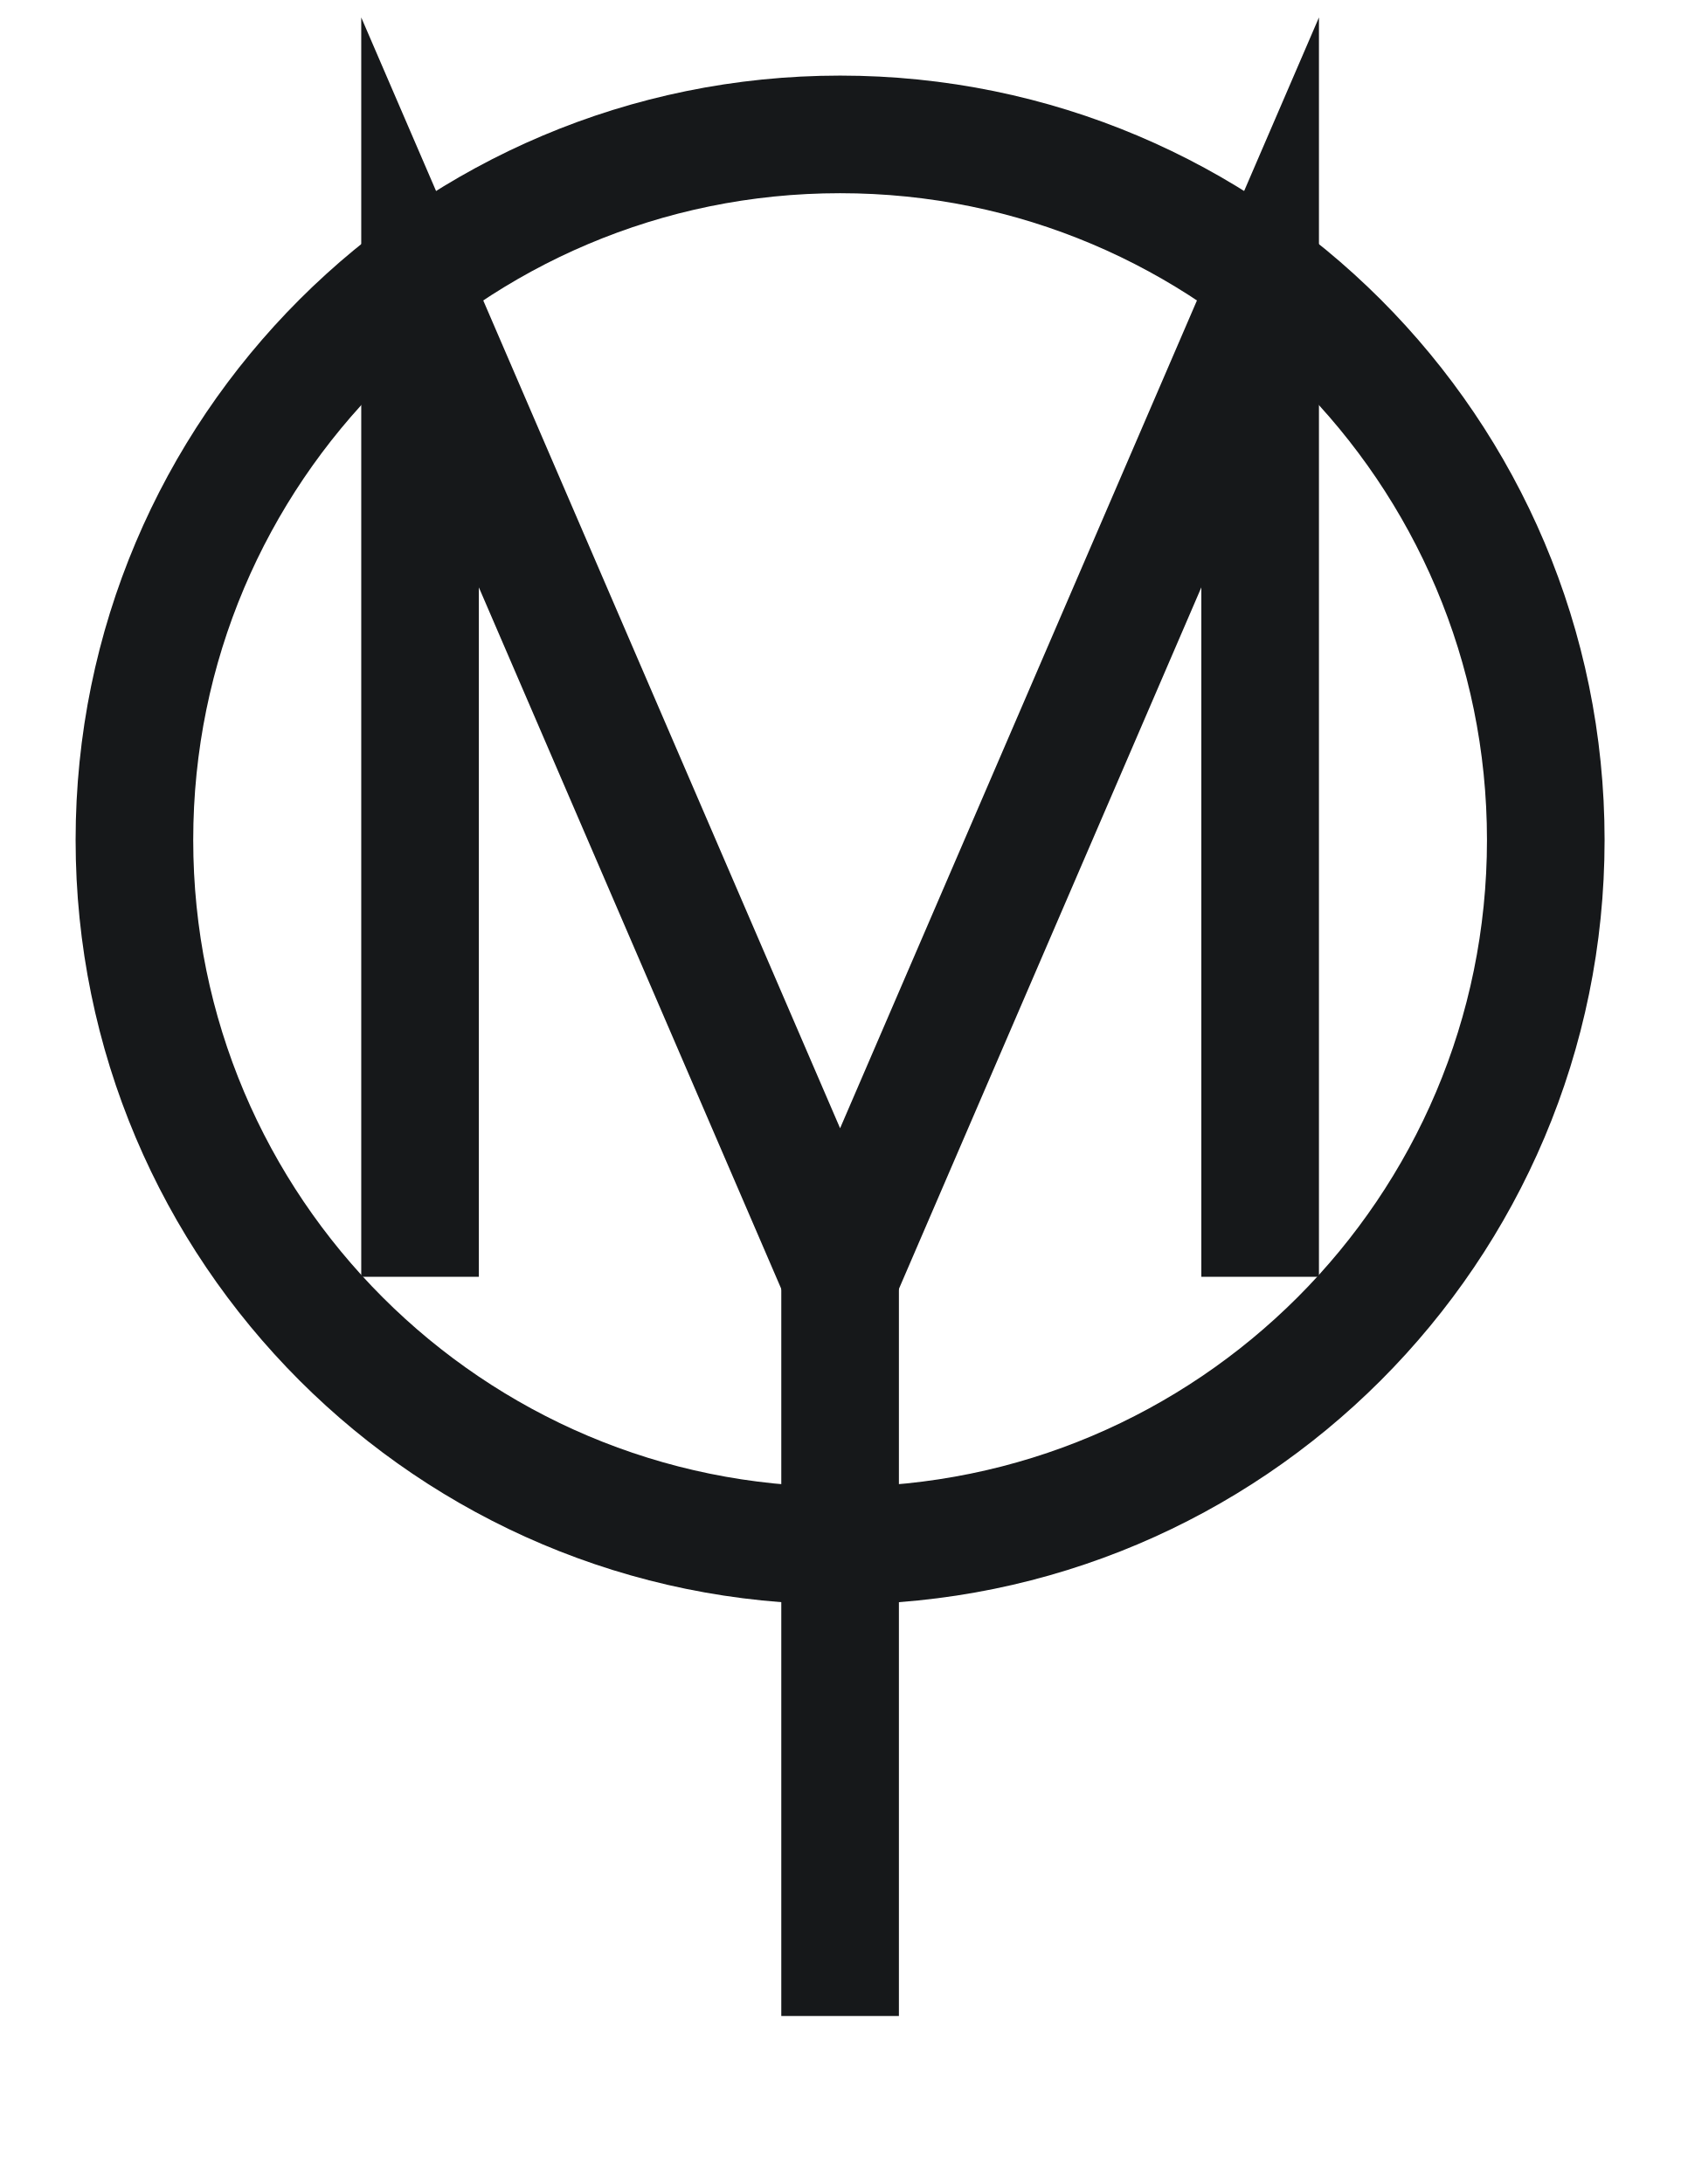
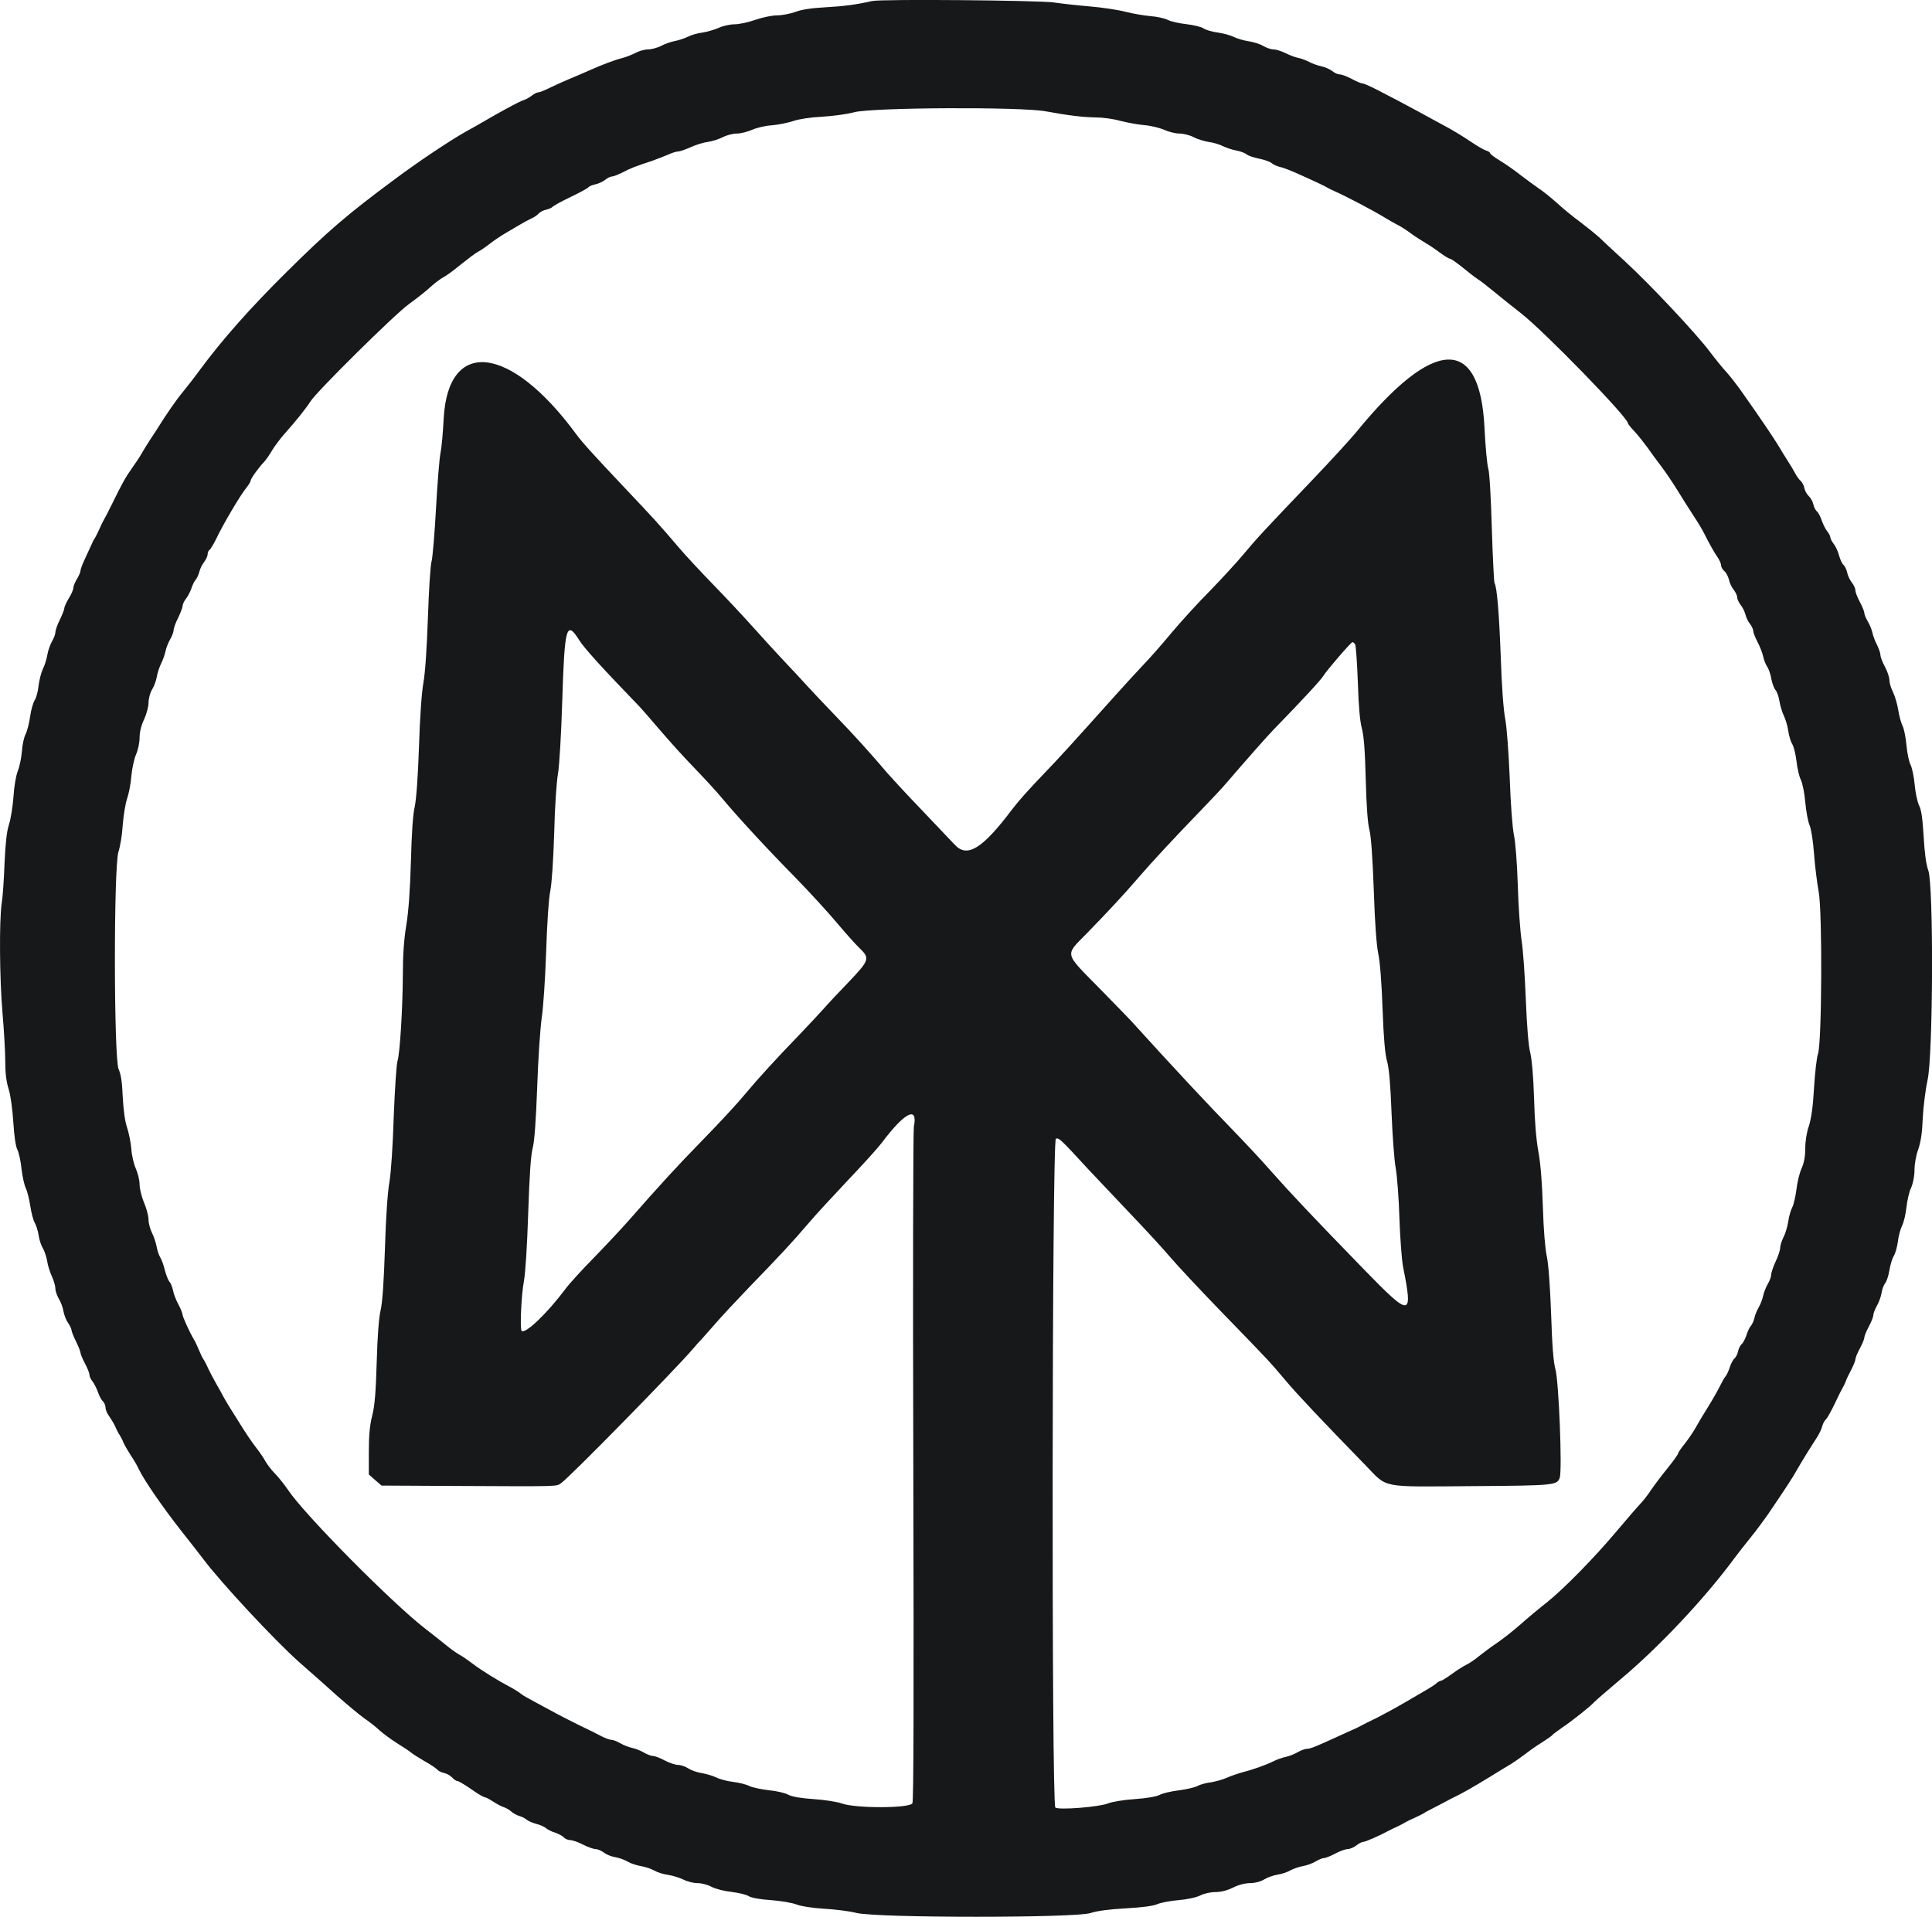
- <svg xmlns="http://www.w3.org/2000/svg" viewBox="0 0 100 130">
-   <circle cx="50" cy="50" r="42" fill="none" stroke="#16181A" stroke-width="7" />
-   <path d="M 25 76 L 25 18 L 50 76 L 75 18 L 75 76" fill="none" stroke="#16181A" stroke-width="7" stroke-linejoin="miter" stroke-miterlimit="6" />
-   <line x1="50" y1="76" x2="50" y2="120" stroke="#16181A" stroke-width="7" />
+ <svg xmlns="http://www.w3.org/2000/svg" viewBox="0 0 1078.698 1070.344">
+   <g transform="translate(-262.0691,1362.577) scale(0.1,-0.1)" fill="#16181A" stroke="none">
+     <path d="M7490 13620 c-89 -20 -154 -29 -262 -35 -77 -4 -134 -13 -167 -26 -28 -10 -74 -19 -101 -19 -28 0 -82 -11 -122 -25 -39 -14 -92 -25 -117 -25 -25 0 -65 -9 -88 -20 -23 -10 -64 -22 -90 -26 -26 -3 -64 -14 -83 -24 -19 -9 -52 -20 -74 -24 -21 -4 -55 -16 -75 -27 -20 -10 -52 -19 -71 -19 -19 0 -52 -9 -72 -20 -21 -11 -55 -24 -75 -29 -37 -9 -110 -36 -188 -71 -22 -10 -69 -30 -105 -45 -36 -15 -86 -38 -113 -51 -26 -13 -53 -24 -61 -24 -7 0 -24 -8 -37 -19 -13 -10 -35 -22 -49 -26 -14 -4 -86 -42 -160 -84 -74 -43 -146 -84 -160 -91 -93 -53 -264 -167 -395 -265 -266 -197 -374 -290 -604 -518 -203 -201 -357 -375 -483 -545 -31 -43 -75 -99 -98 -127 -35 -42 -91 -123 -135 -194 -5 -9 -26 -40 -45 -69 -19 -30 -42 -66 -50 -81 -8 -15 -31 -49 -50 -76 -39 -55 -57 -88 -113 -202 -21 -43 -43 -85 -48 -93 -5 -8 -16 -31 -24 -50 -9 -19 -20 -42 -25 -50 -6 -8 -13 -22 -16 -30 -4 -8 -19 -42 -35 -76 -16 -33 -29 -67 -29 -75 0 -8 -9 -29 -20 -47 -11 -18 -20 -40 -20 -50 0 -9 -11 -35 -25 -57 -13 -22 -25 -47 -25 -55 0 -8 -12 -37 -25 -65 -14 -27 -25 -59 -25 -70 0 -11 -9 -34 -19 -51 -10 -17 -22 -51 -26 -75 -4 -24 -15 -60 -25 -79 -9 -19 -20 -61 -24 -93 -3 -32 -13 -69 -22 -82 -8 -13 -20 -53 -25 -90 -5 -36 -16 -80 -25 -98 -9 -17 -19 -61 -21 -97 -3 -36 -13 -85 -23 -110 -10 -25 -21 -88 -24 -143 -4 -54 -15 -124 -25 -155 -13 -39 -20 -107 -25 -217 -3 -88 -10 -189 -16 -225 -14 -96 -12 -421 5 -615 8 -93 15 -213 15 -266 0 -66 6 -115 19 -155 11 -36 21 -109 26 -184 5 -79 13 -136 23 -155 8 -16 19 -65 23 -108 5 -43 16 -91 24 -107 8 -16 19 -61 25 -100 6 -39 17 -81 25 -93 7 -12 17 -42 21 -67 3 -25 14 -58 24 -75 10 -16 20 -49 24 -71 3 -23 15 -61 26 -85 11 -24 20 -55 20 -69 0 -14 9 -39 19 -57 11 -17 23 -49 26 -70 4 -21 15 -50 26 -65 10 -15 19 -33 19 -40 0 -7 11 -35 25 -63 13 -27 25 -56 25 -63 0 -7 11 -34 25 -60 14 -26 25 -54 25 -63 0 -9 8 -27 19 -40 10 -13 23 -41 30 -61 7 -20 19 -42 27 -48 7 -7 14 -23 14 -35 0 -12 9 -33 19 -46 10 -14 26 -40 35 -59 8 -19 20 -42 26 -50 5 -8 15 -26 20 -40 6 -14 24 -45 40 -70 17 -25 37 -59 45 -77 30 -63 131 -210 240 -349 50 -63 103 -131 118 -151 99 -133 401 -457 537 -578 63 -55 159 -140 214 -190 56 -49 124 -106 151 -125 28 -19 66 -49 86 -68 20 -18 64 -50 97 -71 34 -21 70 -45 79 -53 10 -8 43 -29 74 -47 31 -17 62 -38 69 -45 6 -8 24 -18 40 -21 15 -3 36 -15 46 -26 9 -10 22 -19 29 -19 6 0 40 -20 76 -45 35 -25 69 -45 75 -45 6 0 27 -11 47 -24 19 -13 46 -27 58 -31 13 -4 33 -15 44 -25 11 -10 31 -21 45 -25 14 -4 32 -13 40 -20 8 -7 32 -18 54 -24 21 -5 46 -16 55 -24 9 -8 33 -20 53 -26 20 -7 42 -19 48 -27 7 -7 22 -14 35 -14 12 0 44 -11 71 -25 27 -14 59 -25 70 -25 12 0 32 -9 46 -19 13 -11 42 -23 64 -26 21 -4 53 -15 69 -25 17 -10 50 -21 74 -25 24 -4 58 -15 75 -25 17 -10 52 -21 77 -24 26 -4 64 -16 85 -26 21 -11 56 -20 79 -20 22 0 58 -9 79 -21 21 -11 71 -24 110 -28 40 -5 84 -15 97 -24 15 -9 62 -18 124 -22 55 -4 120 -15 145 -25 27 -10 87 -19 150 -23 58 -3 141 -13 185 -24 122 -28 1221 -28 1305 0 36 12 104 21 195 26 90 5 153 13 176 23 20 9 74 19 120 23 49 4 99 15 121 26 21 11 58 19 85 19 31 0 66 9 98 25 30 15 68 25 95 25 27 0 58 8 78 20 17 11 51 23 74 27 23 3 56 14 73 24 16 9 48 20 70 24 22 4 54 15 71 26 17 10 38 19 47 19 9 0 37 11 63 25 26 14 57 25 69 25 12 0 34 9 48 20 14 11 31 20 38 20 12 0 91 34 144 63 11 6 34 17 50 24 17 8 37 19 45 24 8 5 31 16 50 24 19 9 42 20 50 25 8 6 33 19 55 30 22 11 51 27 65 34 14 8 36 19 50 26 35 16 106 56 202 115 45 28 96 59 115 70 18 11 52 35 76 53 23 18 66 49 96 67 30 19 57 38 60 43 3 4 29 23 56 42 59 40 154 116 175 139 8 9 74 66 145 126 219 183 476 457 640 680 16 22 57 74 90 115 33 41 78 102 100 134 101 149 137 204 160 246 27 47 72 120 111 180 12 19 26 47 29 62 4 15 13 32 21 38 7 7 29 46 49 88 20 43 41 84 46 92 5 8 12 23 16 34 3 10 17 39 30 63 12 24 23 50 23 58 0 8 11 35 25 61 14 26 25 53 25 61 0 8 11 35 25 61 14 26 25 54 25 64 0 9 9 32 19 50 11 18 23 51 27 73 3 22 13 47 21 56 7 9 18 41 23 72 5 31 16 67 25 80 8 14 18 49 22 78 3 30 14 70 23 89 10 19 21 66 25 103 4 38 15 88 26 110 11 25 19 65 19 100 0 32 9 83 21 115 14 40 22 92 25 172 3 63 15 160 27 215 31 141 34 1086 4 1170 -12 32 -21 99 -26 190 -6 102 -13 150 -26 174 -9 19 -20 70 -24 115 -4 45 -15 95 -23 111 -9 17 -19 66 -23 110 -4 44 -14 93 -22 108 -8 16 -19 56 -24 89 -5 33 -19 78 -29 99 -11 21 -20 51 -20 66 0 16 -11 49 -25 75 -14 26 -25 55 -25 65 0 11 -9 36 -19 57 -11 21 -23 52 -26 69 -4 18 -16 46 -26 63 -10 17 -19 38 -19 46 0 8 -11 36 -25 62 -14 26 -25 55 -25 65 0 10 -9 30 -20 44 -11 14 -23 39 -26 56 -4 17 -13 36 -20 42 -8 6 -19 30 -25 52 -6 23 -19 52 -30 65 -10 14 -19 30 -19 37 0 7 -8 23 -19 36 -10 13 -23 41 -30 61 -7 20 -18 42 -26 48 -7 6 -17 24 -20 40 -3 15 -15 36 -25 45 -10 9 -22 30 -25 45 -3 16 -13 34 -21 41 -9 7 -22 26 -31 43 -9 17 -28 49 -42 70 -14 22 -37 59 -51 83 -24 40 -101 155 -206 303 -25 36 -63 84 -84 108 -22 23 -65 77 -96 118 -74 98 -329 370 -469 499 -60 55 -125 115 -144 134 -20 18 -68 57 -106 86 -39 28 -97 76 -130 106 -33 30 -80 68 -105 84 -24 17 -70 50 -102 75 -31 25 -82 60 -113 79 -30 18 -55 37 -55 42 0 4 -10 11 -22 14 -13 4 -47 24 -77 44 -64 43 -111 71 -171 103 -25 13 -81 44 -125 68 -44 24 -100 54 -125 67 -25 13 -52 27 -60 31 -63 34 -122 62 -133 62 -7 0 -33 11 -59 25 -26 14 -56 25 -66 25 -11 0 -30 8 -43 19 -13 10 -40 22 -59 26 -19 4 -51 15 -70 25 -19 10 -49 21 -67 24 -17 4 -48 16 -69 27 -21 10 -50 19 -64 19 -14 0 -39 9 -56 19 -18 11 -54 22 -80 26 -27 4 -65 15 -84 24 -19 10 -60 21 -90 25 -30 4 -66 14 -79 23 -13 9 -57 19 -97 24 -40 4 -87 15 -104 24 -17 9 -61 18 -98 21 -37 3 -98 14 -137 24 -38 10 -128 24 -200 30 -71 6 -161 16 -200 22 -84 12 -965 20 -1015 8z m970 -616 c131 -24 209 -33 280 -34 36 0 97 -8 135 -19 39 -10 99 -21 135 -24 36 -3 85 -15 110 -26 25 -11 63 -21 85 -21 23 0 59 -9 80 -20 22 -12 60 -23 85 -27 25 -3 61 -14 80 -24 20 -9 54 -21 75 -24 22 -4 47 -14 56 -21 8 -8 40 -18 69 -24 29 -6 61 -17 69 -24 9 -8 30 -18 46 -22 17 -3 55 -18 85 -31 104 -46 165 -75 180 -84 8 -5 26 -14 40 -20 72 -32 218 -109 280 -147 19 -12 51 -30 70 -40 19 -9 55 -32 80 -51 25 -18 61 -41 80 -52 19 -11 55 -35 80 -54 25 -18 50 -34 57 -34 6 -1 38 -23 70 -49 32 -26 69 -55 83 -64 14 -8 57 -42 96 -74 40 -33 105 -85 145 -116 127 -98 599 -583 599 -616 0 -4 18 -26 39 -48 21 -23 53 -64 72 -90 19 -27 52 -73 74 -101 22 -29 63 -89 90 -133 28 -45 69 -111 93 -147 24 -36 50 -80 58 -97 28 -56 59 -111 77 -136 9 -14 17 -32 17 -41 0 -9 8 -24 19 -33 10 -9 21 -31 25 -47 3 -17 15 -42 26 -56 11 -14 20 -33 20 -43 0 -10 9 -28 19 -42 11 -13 23 -38 27 -54 4 -16 15 -40 26 -53 10 -13 18 -31 18 -40 0 -9 11 -36 24 -61 13 -25 27 -61 31 -80 4 -19 14 -45 23 -58 8 -12 19 -43 23 -69 5 -26 16 -54 24 -62 8 -9 17 -37 21 -61 4 -25 15 -61 24 -80 10 -20 21 -58 25 -85 4 -28 14 -61 22 -74 9 -13 19 -56 24 -95 4 -39 15 -86 24 -104 9 -18 21 -74 25 -125 5 -51 15 -109 24 -129 9 -20 20 -91 25 -160 5 -68 17 -163 26 -212 21 -111 18 -845 -4 -906 -7 -19 -17 -105 -22 -190 -6 -107 -16 -173 -29 -213 -12 -34 -20 -84 -20 -125 0 -46 -7 -81 -21 -112 -11 -25 -24 -77 -28 -115 -5 -39 -15 -84 -23 -100 -9 -17 -19 -52 -23 -80 -4 -27 -15 -66 -26 -87 -10 -20 -19 -48 -19 -60 0 -13 -11 -47 -25 -76 -14 -30 -25 -63 -25 -74 0 -11 -9 -35 -19 -52 -10 -17 -22 -47 -26 -66 -4 -19 -15 -48 -25 -65 -9 -16 -21 -43 -24 -60 -4 -16 -13 -37 -21 -45 -7 -8 -18 -32 -24 -52 -7 -20 -18 -42 -26 -48 -7 -6 -17 -24 -20 -40 -3 -16 -13 -34 -20 -40 -8 -6 -19 -28 -26 -48 -6 -20 -17 -44 -24 -52 -7 -8 -20 -31 -29 -50 -9 -19 -38 -71 -65 -115 -28 -44 -60 -98 -72 -120 -12 -22 -39 -62 -60 -89 -22 -27 -39 -52 -39 -57 0 -5 -28 -44 -62 -86 -35 -43 -75 -97 -90 -119 -14 -22 -40 -56 -58 -75 -18 -19 -76 -86 -129 -149 -128 -153 -303 -331 -397 -405 -42 -33 -108 -88 -147 -123 -39 -34 -96 -79 -127 -100 -30 -20 -76 -54 -101 -74 -25 -21 -57 -42 -70 -48 -13 -6 -49 -28 -79 -50 -30 -22 -59 -40 -64 -40 -5 0 -17 -6 -25 -14 -9 -8 -32 -23 -51 -34 -19 -11 -73 -43 -120 -70 -47 -28 -119 -67 -160 -88 -41 -20 -82 -40 -90 -45 -8 -5 -31 -16 -50 -24 -19 -9 -53 -24 -75 -34 -124 -57 -157 -71 -177 -71 -11 0 -35 -9 -52 -19 -17 -10 -47 -22 -66 -26 -19 -4 -51 -15 -70 -25 -40 -20 -116 -47 -175 -62 -22 -6 -60 -19 -83 -29 -24 -11 -65 -22 -90 -26 -26 -3 -60 -12 -76 -21 -16 -8 -63 -19 -104 -24 -41 -5 -89 -16 -106 -25 -19 -10 -72 -19 -141 -24 -61 -4 -127 -15 -148 -24 -49 -20 -276 -38 -294 -23 -22 18 -19 3726 3 3735 17 6 25 -1 184 -174 36 -38 138 -146 226 -239 89 -93 192 -205 229 -249 37 -44 169 -185 294 -314 260 -268 261 -269 351 -376 62 -74 196 -216 446 -473 126 -129 73 -119 608 -115 443 3 460 5 475 46 15 38 -5 544 -24 607 -11 40 -18 126 -24 310 -6 161 -15 279 -24 320 -9 40 -18 146 -22 275 -4 137 -13 245 -25 310 -12 64 -21 171 -24 295 -4 124 -12 217 -21 255 -10 38 -19 144 -25 295 -5 129 -15 280 -24 335 -8 55 -18 195 -21 310 -4 121 -13 240 -22 280 -8 41 -18 172 -23 315 -6 144 -16 280 -25 330 -10 52 -20 186 -25 345 -9 241 -21 393 -35 415 -3 6 -10 144 -15 307 -5 173 -13 313 -20 333 -6 19 -16 122 -21 229 -26 513 -282 505 -714 -24 -31 -38 -138 -155 -238 -260 -278 -291 -317 -333 -394 -425 -39 -47 -124 -139 -189 -206 -66 -66 -162 -172 -214 -234 -52 -63 -121 -141 -153 -174 -32 -34 -107 -115 -165 -180 -248 -277 -311 -346 -393 -431 -90 -94 -140 -150 -178 -200 -166 -220 -250 -271 -319 -197 -25 26 -111 117 -192 202 -82 85 -165 176 -187 201 -78 93 -190 217 -289 319 -56 58 -126 132 -155 164 -30 33 -90 98 -135 145 -44 47 -121 131 -170 186 -49 55 -148 161 -220 235 -72 74 -162 171 -199 215 -102 120 -135 156 -295 325 -187 198 -239 256 -275 305 -365 495 -712 535 -737 85 -4 -80 -12 -167 -18 -195 -6 -27 -17 -167 -25 -310 -8 -143 -19 -276 -25 -295 -6 -19 -15 -159 -20 -310 -6 -170 -15 -309 -25 -365 -10 -55 -20 -195 -25 -360 -6 -172 -15 -294 -24 -335 -10 -42 -17 -150 -21 -305 -5 -163 -13 -278 -26 -357 -13 -78 -19 -166 -19 -270 -1 -192 -16 -442 -30 -488 -6 -19 -15 -159 -21 -310 -5 -164 -15 -311 -24 -365 -10 -55 -20 -200 -25 -370 -6 -184 -14 -302 -24 -345 -10 -41 -18 -147 -22 -290 -5 -171 -11 -243 -25 -299 -14 -54 -19 -110 -19 -202 l0 -127 35 -31 36 -31 377 -2 c639 -3 596 -4 626 16 42 27 644 641 737 751 19 22 39 45 45 50 5 6 39 44 75 85 35 41 123 135 195 210 167 172 244 255 329 355 37 44 136 151 219 239 83 87 168 181 189 209 129 172 204 210 180 91 -4 -21 -6 -876 -3 -1898 3 -1276 2 -1866 -5 -1880 -15 -29 -321 -29 -395 -1 -25 9 -94 20 -155 24 -74 5 -121 13 -144 25 -18 10 -67 21 -110 25 -42 5 -90 15 -106 23 -17 9 -57 19 -90 23 -33 4 -76 15 -95 25 -19 9 -55 20 -80 24 -25 4 -59 15 -75 26 -17 11 -43 20 -58 20 -15 0 -49 11 -75 25 -26 14 -55 25 -66 25 -10 0 -33 9 -50 19 -17 10 -47 22 -66 26 -19 4 -49 16 -66 26 -17 10 -39 19 -49 19 -9 0 -34 9 -54 19 -20 11 -74 38 -121 60 -47 23 -123 62 -170 88 -47 25 -100 54 -118 64 -18 9 -40 23 -49 31 -9 7 -33 22 -54 33 -65 34 -162 94 -209 130 -25 19 -58 42 -75 51 -16 9 -50 33 -75 54 -25 20 -76 61 -114 90 -183 141 -671 633 -766 774 -22 32 -55 74 -75 94 -20 20 -43 51 -52 67 -9 17 -30 48 -47 70 -30 38 -64 89 -111 165 -12 19 -33 53 -47 75 -13 22 -28 47 -32 55 -4 8 -20 38 -36 65 -16 28 -36 66 -45 85 -8 19 -20 42 -25 50 -6 8 -15 25 -20 38 -6 12 -14 32 -20 45 -5 12 -14 29 -19 37 -21 35 -61 123 -61 134 0 7 -10 33 -23 57 -13 24 -27 59 -30 78 -4 19 -13 42 -21 50 -7 9 -18 38 -25 64 -6 27 -18 59 -25 70 -8 12 -17 40 -21 62 -4 21 -15 56 -26 77 -10 20 -19 53 -19 73 0 20 -11 62 -25 95 -14 33 -25 79 -25 102 0 24 -10 63 -21 88 -11 25 -23 74 -25 110 -3 36 -14 90 -24 120 -12 35 -20 98 -24 170 -3 80 -10 127 -23 155 -27 60 -28 1130 -1 1214 10 30 21 97 24 150 4 53 15 119 24 146 10 28 21 85 24 127 4 43 16 97 26 120 11 24 20 66 20 93 0 32 9 70 25 103 14 30 25 72 25 94 0 23 9 55 19 72 11 17 23 49 27 71 3 22 15 56 24 75 10 19 21 51 25 70 4 19 16 49 26 66 10 17 19 40 19 50 0 11 11 42 25 69 13 28 25 57 25 66 0 9 8 27 18 40 11 13 24 39 31 58 6 19 17 42 25 50 7 9 16 29 20 45 4 16 16 41 27 54 10 14 19 33 19 43 0 10 5 21 11 24 5 4 21 30 35 58 39 83 137 249 171 290 13 16 23 33 23 38 0 11 43 72 75 105 11 12 31 41 45 65 14 23 45 65 70 93 59 66 121 143 144 180 36 57 469 485 549 543 44 32 99 75 121 96 23 21 55 45 71 54 17 8 62 41 100 73 39 31 81 63 95 70 14 7 43 27 65 44 22 18 63 45 90 61 28 16 64 38 80 47 17 10 44 25 61 33 17 7 36 21 43 29 7 8 26 18 42 21 16 4 31 11 34 15 3 5 48 30 100 55 52 25 96 49 100 54 3 5 20 13 38 17 17 3 43 15 56 25 13 11 30 19 38 19 8 0 36 11 62 24 44 23 64 31 161 63 25 9 64 24 88 34 23 11 50 19 60 19 9 0 40 11 67 23 28 13 71 27 97 30 26 4 64 16 85 27 21 11 56 20 78 20 22 0 60 10 85 21 25 11 74 23 110 25 36 3 90 14 120 24 32 11 99 21 160 24 58 3 139 14 180 25 103 27 931 31 1070 5z m-2606 -2952 c28 -45 121 -148 340 -375 10 -11 50 -56 88 -101 95 -110 137 -157 232 -256 45 -47 109 -116 141 -155 91 -108 235 -265 402 -435 83 -85 189 -201 235 -256 47 -56 103 -119 126 -141 61 -58 57 -69 -55 -187 -54 -56 -120 -126 -146 -156 -27 -30 -84 -91 -126 -135 -143 -148 -236 -250 -311 -340 -41 -50 -145 -162 -231 -250 -144 -147 -250 -263 -419 -456 -36 -41 -121 -132 -189 -202 -69 -70 -143 -151 -164 -180 -101 -135 -224 -253 -244 -233 -10 10 -2 199 13 279 9 49 18 202 24 382 7 208 14 318 25 360 10 40 18 151 25 340 5 154 17 327 25 385 9 58 20 223 25 370 5 160 14 295 23 340 9 46 17 172 22 325 3 139 13 285 21 330 8 47 18 217 24 410 13 412 23 449 94 337z m4333 -24 c4 -7 11 -103 15 -213 4 -133 12 -218 22 -255 11 -39 18 -122 22 -285 4 -151 11 -249 21 -285 9 -36 17 -149 24 -335 6 -184 15 -306 25 -355 10 -46 19 -165 24 -310 6 -163 14 -252 25 -290 11 -37 19 -128 25 -285 5 -126 15 -266 23 -310 8 -44 18 -171 21 -281 4 -111 13 -232 20 -270 57 -286 45 -287 -216 -19 -305 314 -410 426 -520 550 -53 61 -148 162 -210 226 -144 148 -333 350 -573 615 -5 6 -85 88 -177 182 -198 202 -193 179 -69 306 121 124 209 219 288 311 70 82 204 226 351 378 57 59 123 129 145 156 99 115 221 254 260 294 160 164 262 275 276 298 22 35 154 188 163 189 4 0 10 -6 15 -12z" />
+   </g>
</svg>
